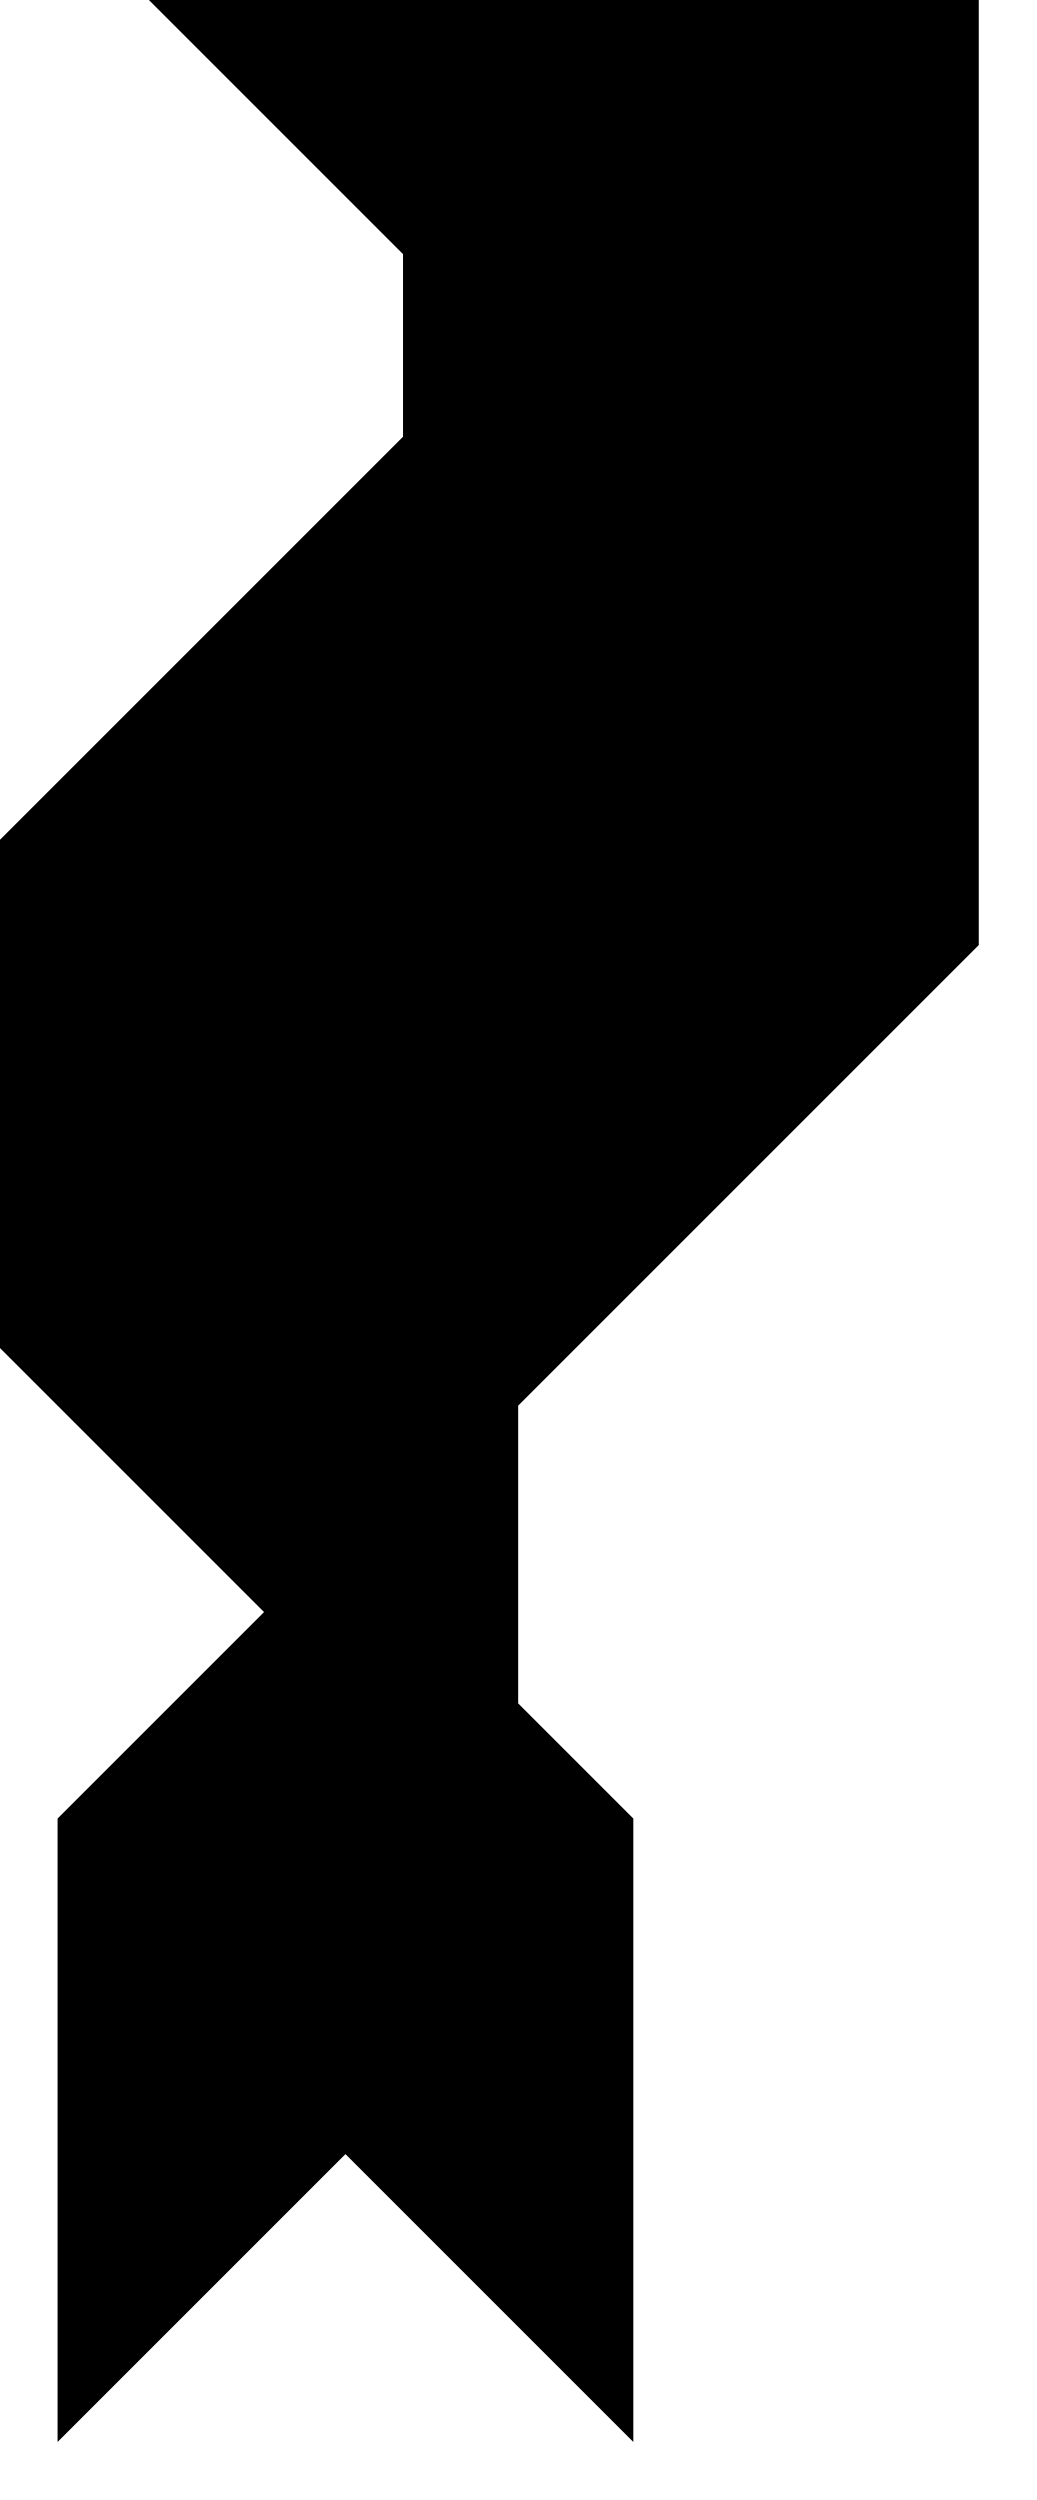
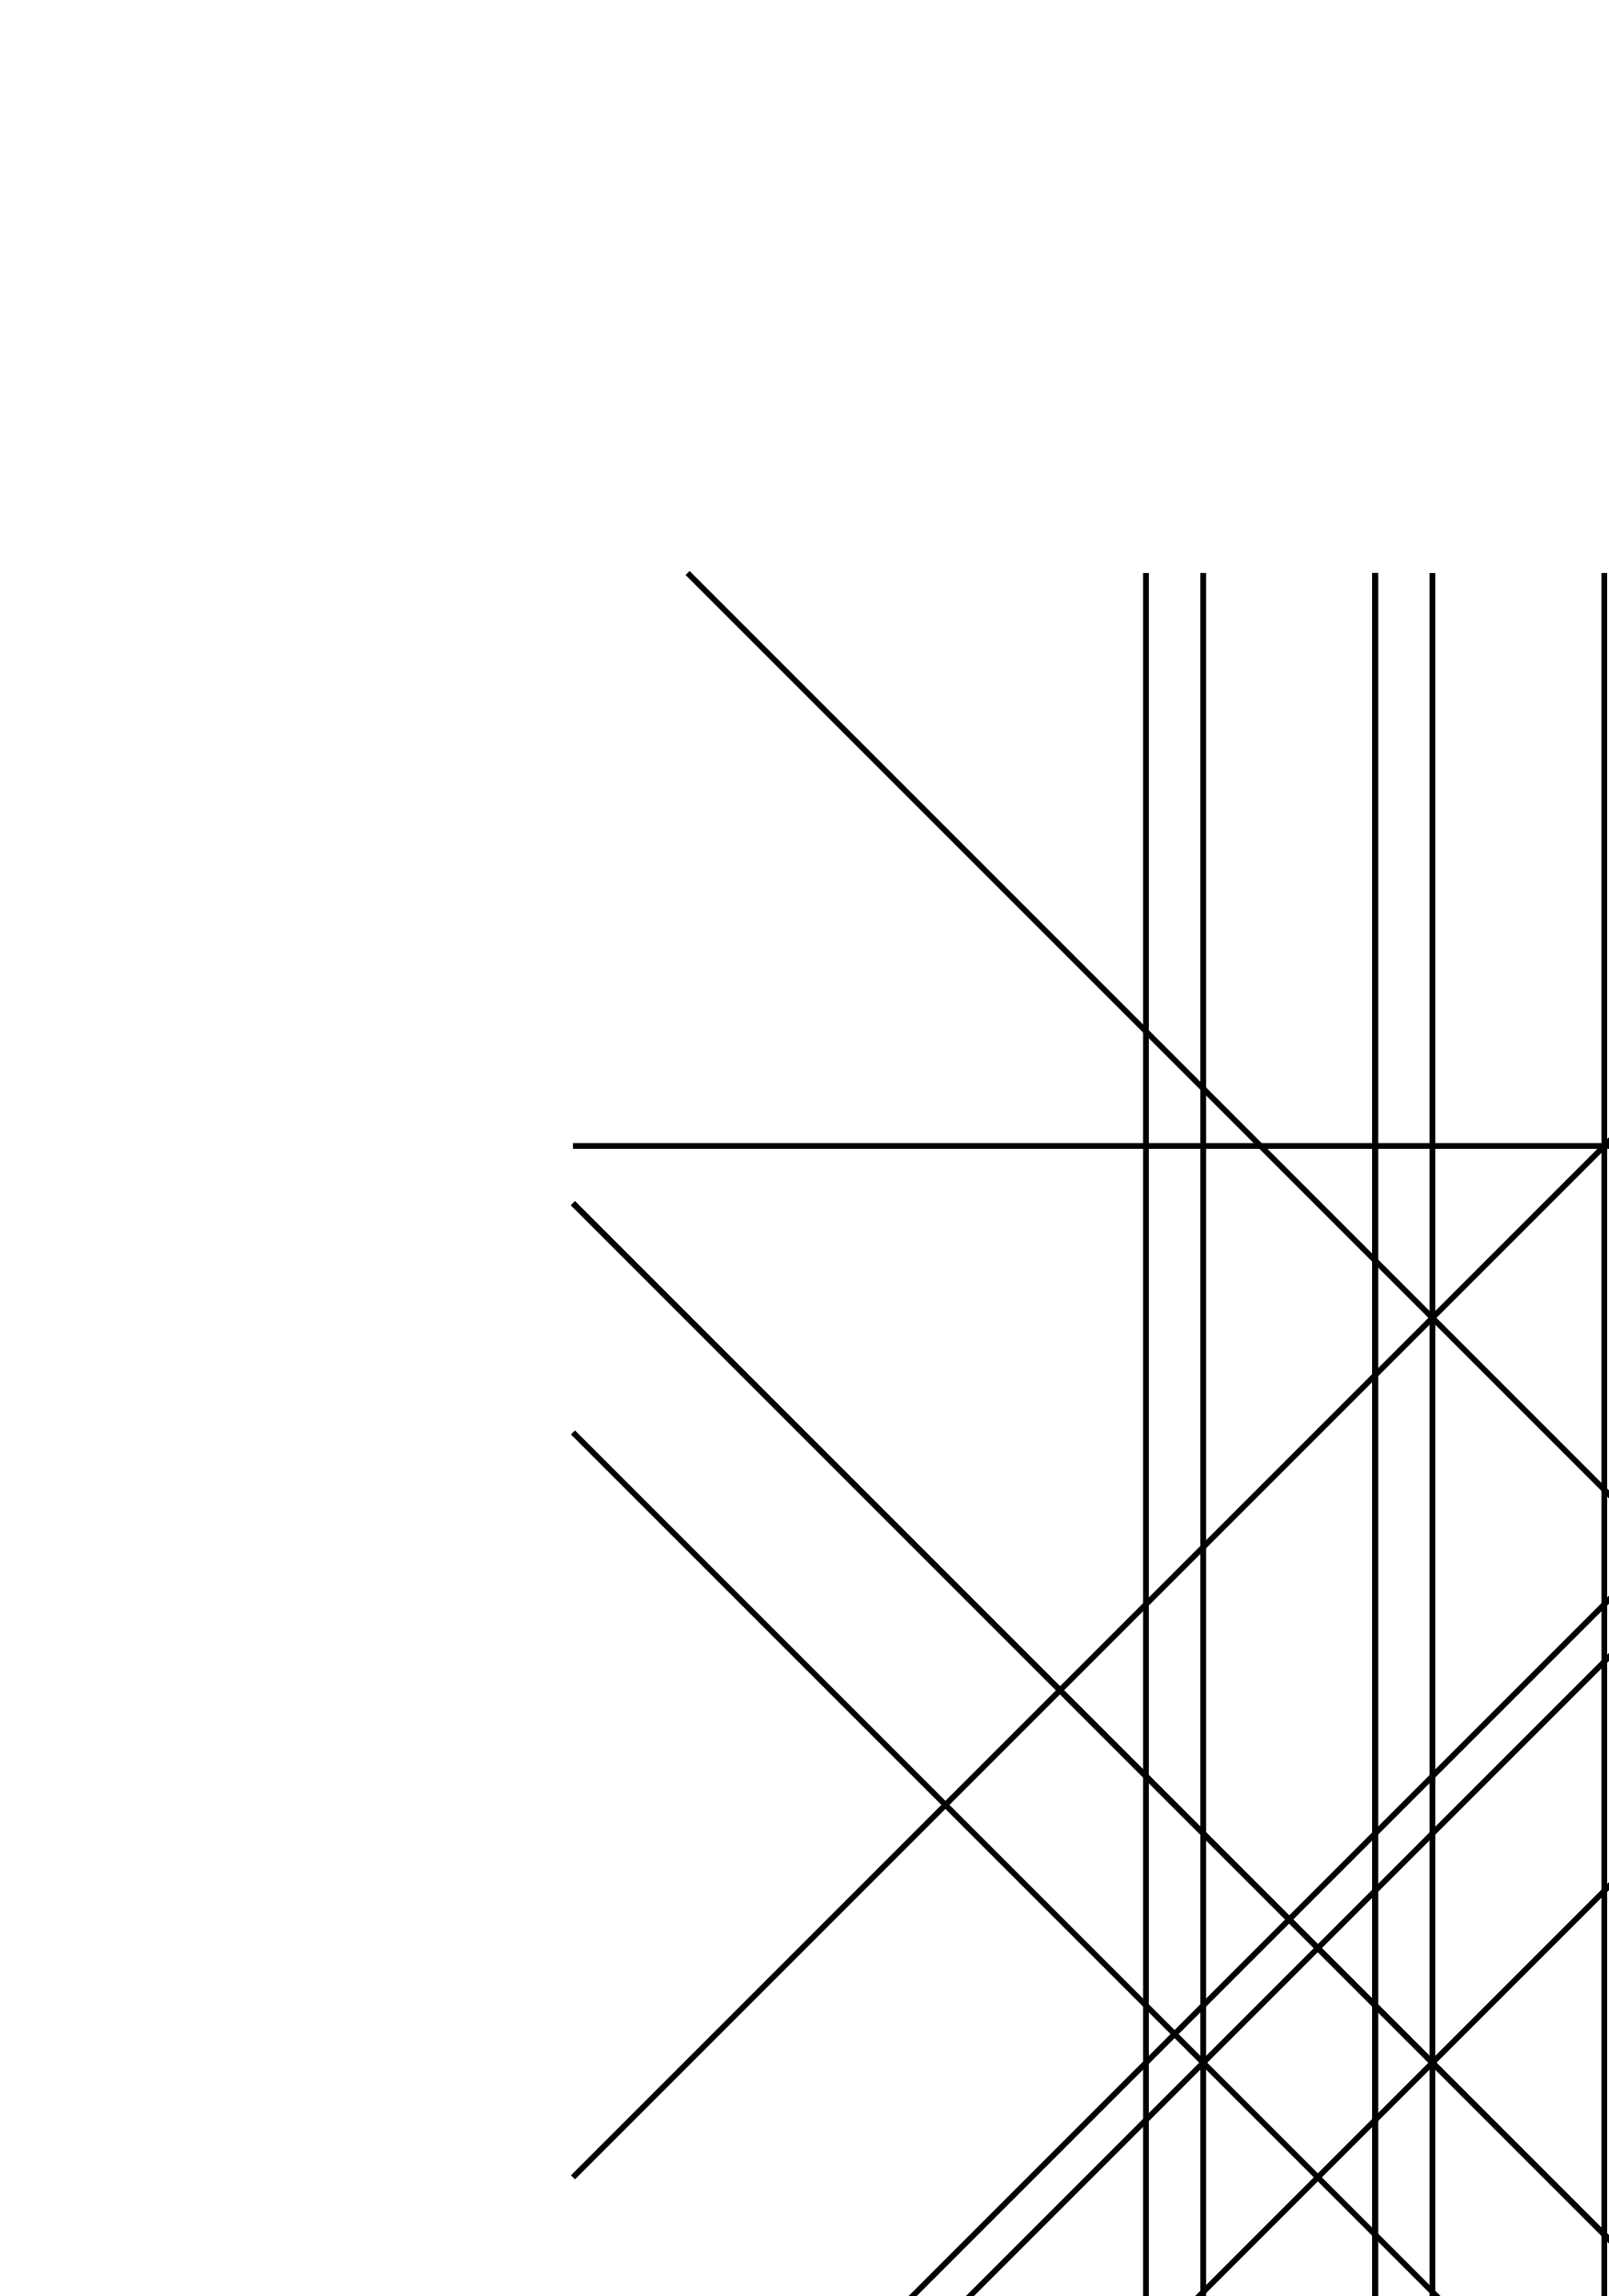
<svg xmlns="http://www.w3.org/2000/svg" baseProfile="full" height="100%" version="1.1" width="100%">
  <defs />
-   <polygon fill="black" points="0,8 4,4 4,2 2,0 8,0 8,8 4,12 4,15 5,16 5,20 3,18 1,20 1,16 3,14 0,11 0,11 0,8" stroke="black" />
+   <line stroke="black" x1="120" x2="380" y1="100" y2="360" />
+   <line stroke="black" x1="240" x2="240" y1="500" y2="100" />
+   <line stroke="black" x1="380" x2="100" y1="100" y2="380" />
+   <line stroke="black" x1="200" x2="200" y1="500" y2="100" />
+   <line stroke="black" x1="100" x2="380" y1="210" y2="490" />
+   <line stroke="black" x1="100" x2="380" y1="470" y2="190" />
+   <line stroke="black" x1="210" x2="210" y1="500" y2="100" />
+   <line stroke="black" x1="110" x2="380" y1="500" y2="230" />
+   <line stroke="black" x1="350" x2="100" y1="500" y2="250" />
+   <line stroke="black" x1="250" x2="250" y1="500" y2="100" />
+   <line stroke="black" x1="100" x2="380" y1="210" y2="490" />
+   <line stroke="black" x1="240" x2="240" y1="500" y2="100" />
+   <line stroke="black" x1="100" x2="380" y1="460" y2="180" />
+   <line stroke="black" x1="280" x2="280" y1="500" y2="100" />
+   <line stroke="black" x1="100" x2="380" y1="200" y2="200" />
</svg>
